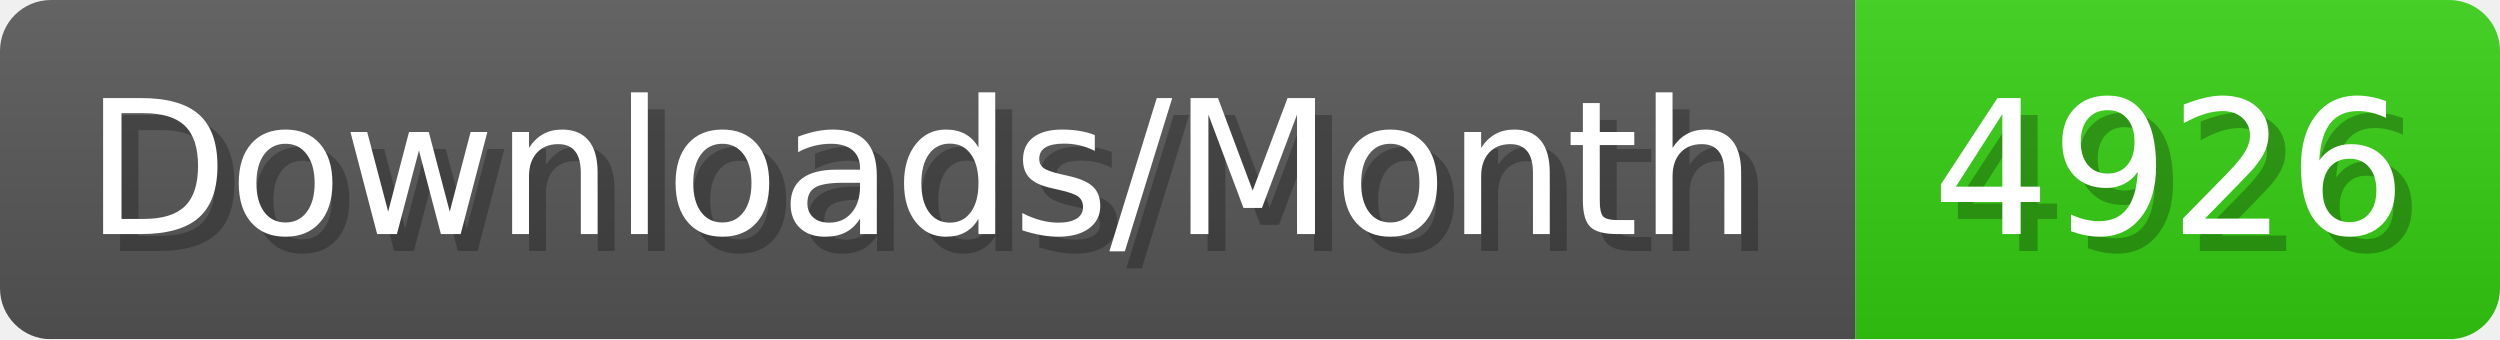
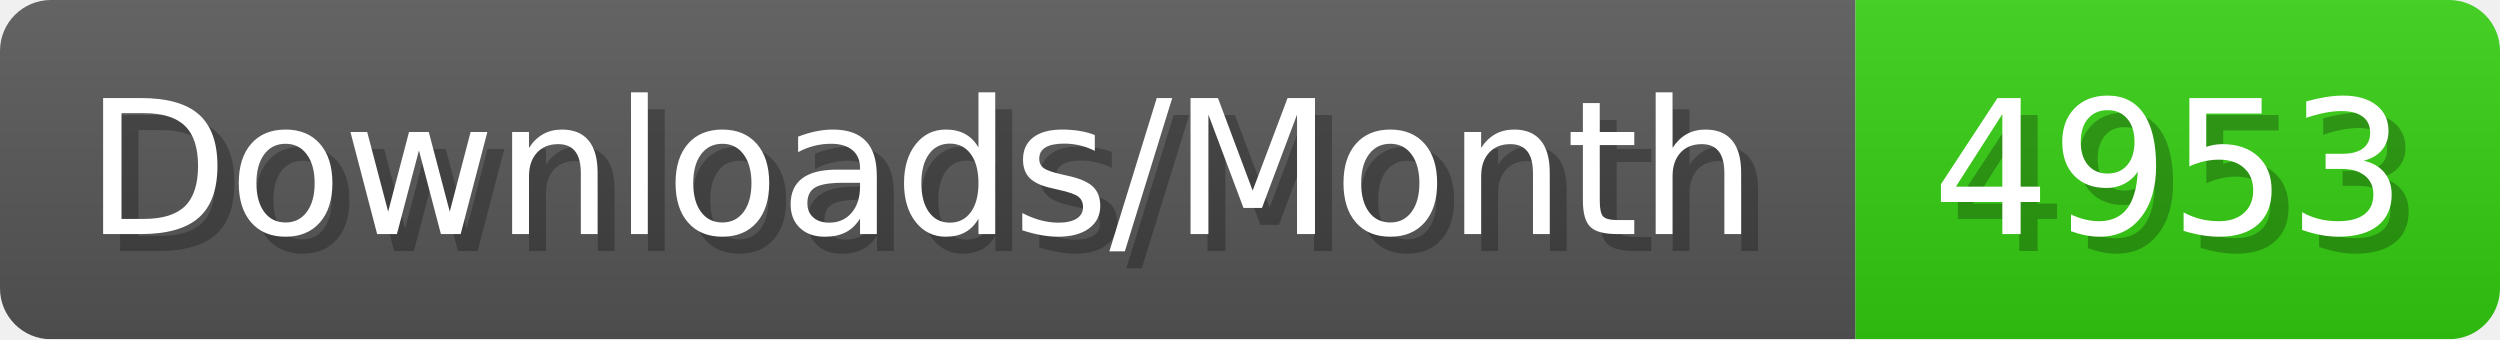
- <svg xmlns="http://www.w3.org/2000/svg" width="147.4" height="20" viewBox="0 0 1474 200" role="img" aria-label="Downloads/Month: 4926">
+ <svg xmlns="http://www.w3.org/2000/svg" width="147.4" height="20" viewBox="0 0 1474 200" role="img" aria-label="Downloads/Month: 4953">
  <linearGradient id="YlXUI" x2="0" y2="100%">
    <stop offset="0" stop-opacity=".1" stop-color="#EEE" />
    <stop offset="1" stop-opacity=".1" />
  </linearGradient>
  <mask id="JHhop">
    <rect width="1474" height="200" rx="30" fill="#FFF" />
  </mask>
  <g mask="url(#JHhop)">
    <rect width="1094" height="200" fill="#555" />
    <rect width="380" height="200" fill="#3C1" x="1094" />
    <rect width="1474" height="200" fill="url(#YlXUI)" />
  </g>
  <g aria-hidden="true" fill="#fff" text-anchor="start" font-family="Verdana,DejaVu Sans,sans-serif" font-size="110">
    <text x="60" y="148" textLength="994" fill="#000" opacity="0.25">Downloads/Month</text>
    <text x="50" y="138" textLength="994">Downloads/Month</text>
-     <text x="1149" y="148" textLength="280" fill="#000" opacity="0.25">4926</text>
-     <text x="1139" y="138" textLength="280">4926</text>
+     <text x="1149" y="148" textLength="280" fill="#000" opacity="0.25">4953</text>
+     <text x="1139" y="138" textLength="280">4953</text>
  </g>
</svg>
